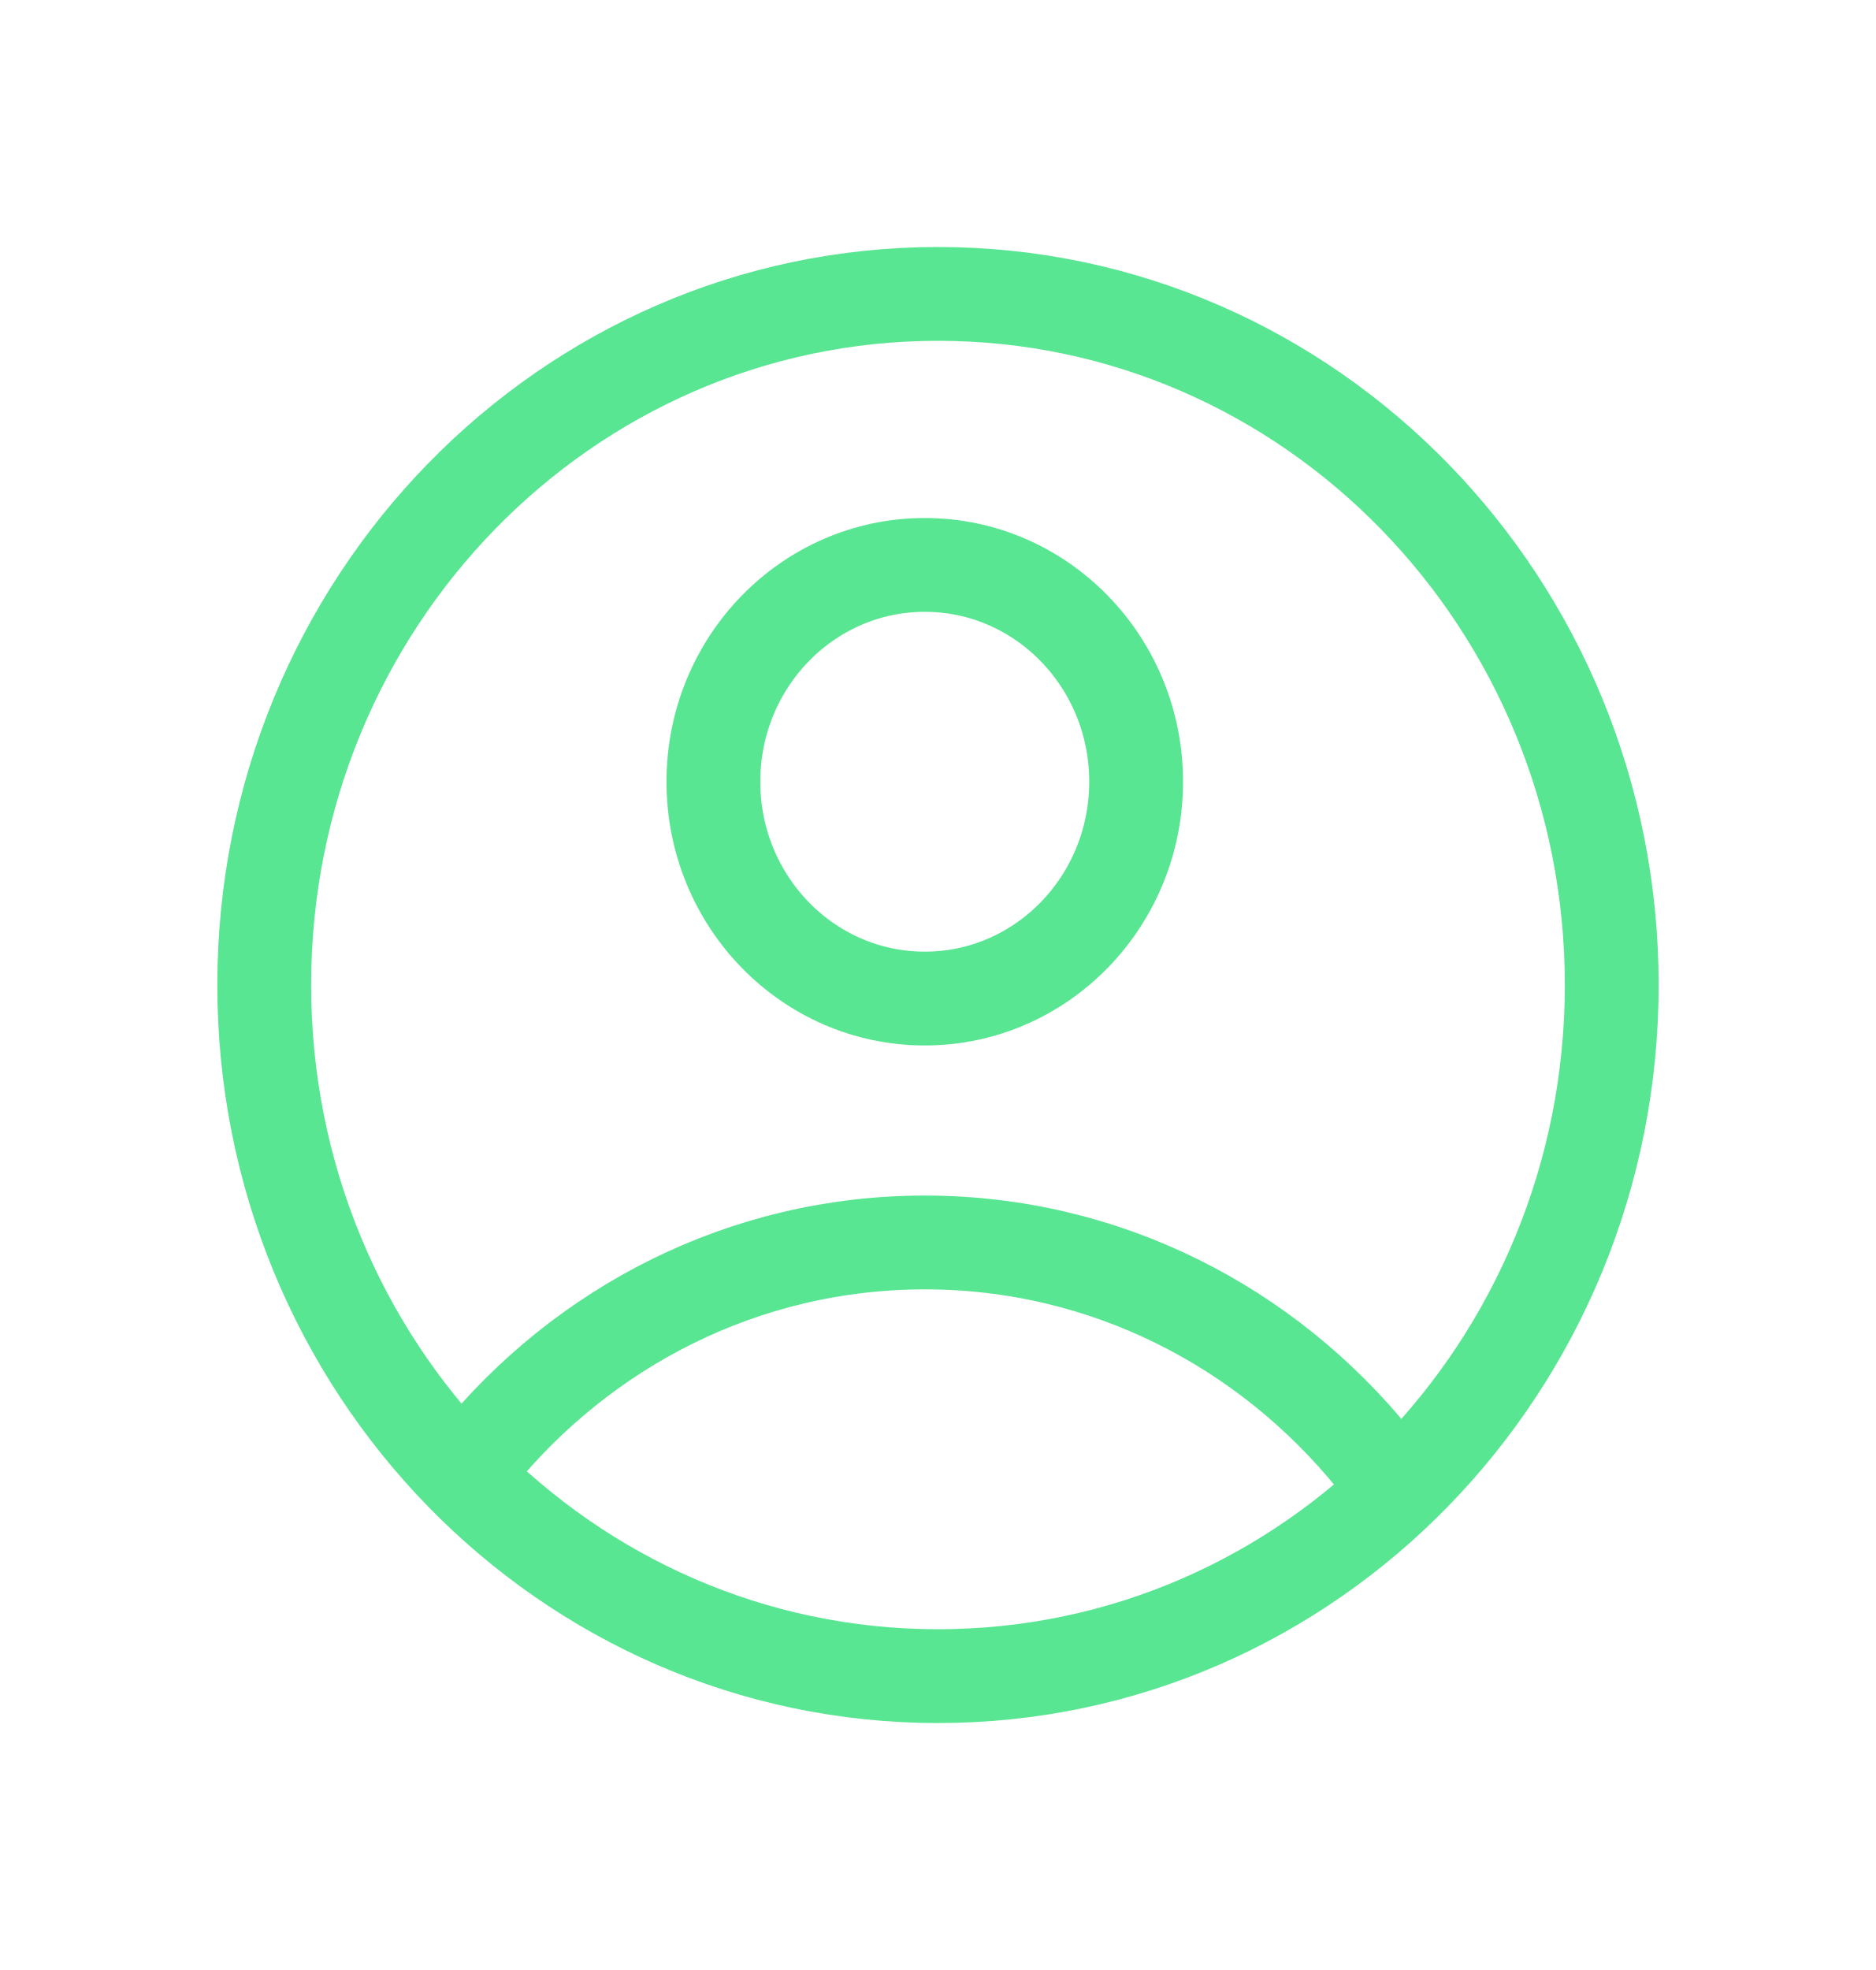
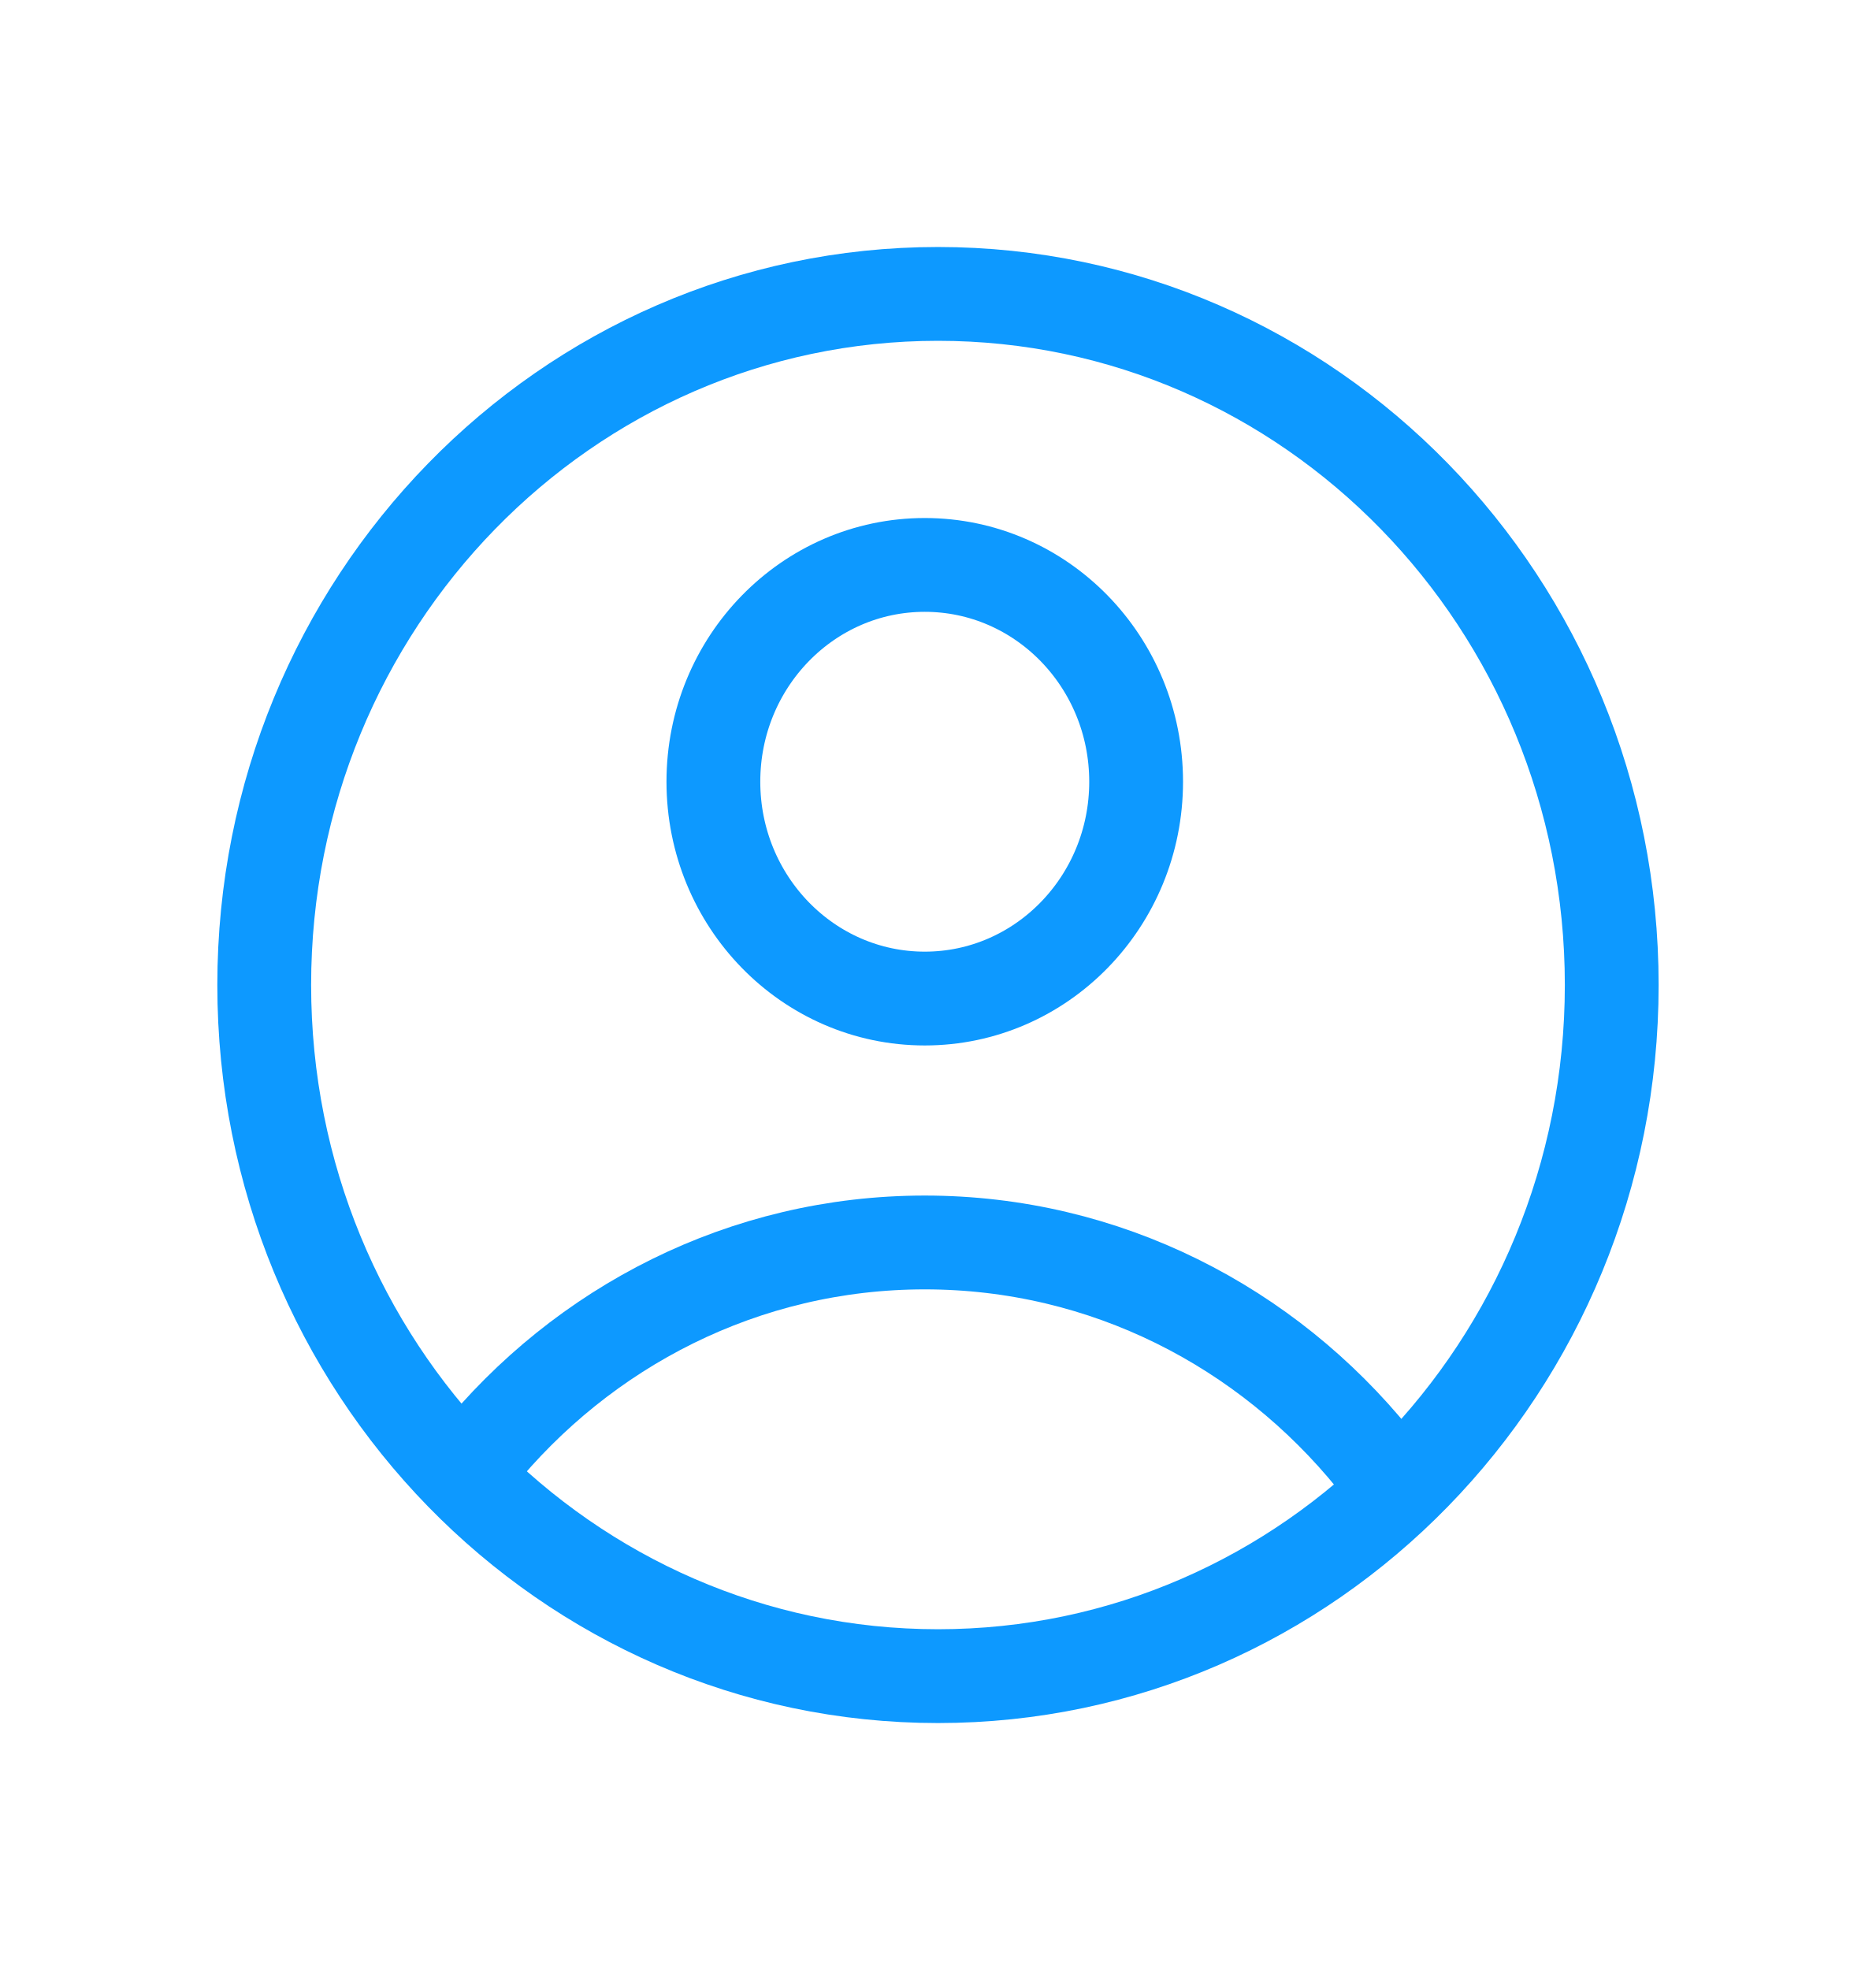
<svg xmlns="http://www.w3.org/2000/svg" width="40" height="42" viewBox="0 0 40 42" fill="none">
-   <path d="M34.366 21C34.366 29.138 27.934 35.735 20 35.735C12.066 35.735 5.634 29.138 5.634 21C5.634 12.862 12.066 6.266 20 6.266C27.934 6.266 34.366 12.862 34.366 21Z" stroke="#59E692" stroke-width="2" stroke-linecap="round" stroke-linejoin="round" />
-   <path d="M24.225 16.666C24.225 19.219 22.207 21.289 19.718 21.289C17.229 21.289 15.211 19.219 15.211 16.666C15.211 14.113 17.229 12.044 19.718 12.044C22.207 12.044 24.225 14.113 24.225 16.666Z" stroke="#59E692" stroke-width="2" stroke-linecap="round" stroke-linejoin="round" />
-   <path d="M10.141 31.112C12.427 28.287 15.869 26.489 19.718 26.489C23.568 26.489 27.009 28.287 29.296 31.112" stroke="#59E692" stroke-width="2" stroke-linecap="round" stroke-linejoin="round" />
+   <path d="M34.366 21C34.366 29.138 27.934 35.735 20 35.735C12.066 35.735 5.634 29.138 5.634 21C5.634 12.862 12.066 6.266 20 6.266C27.934 6.266 34.366 12.862 34.366 21Z" stroke="#0D99FF" stroke-width="2" stroke-linecap="round" stroke-linejoin="round" />
+   <path d="M24.225 16.666C24.225 19.219 22.207 21.289 19.718 21.289C17.229 21.289 15.211 19.219 15.211 16.666C15.211 14.113 17.229 12.044 19.718 12.044C22.207 12.044 24.225 14.113 24.225 16.666Z" stroke="#0D99FF" stroke-width="2" stroke-linecap="round" stroke-linejoin="round" />
+   <path d="M10.141 31.112C12.427 28.287 15.869 26.489 19.718 26.489C23.568 26.489 27.009 28.287 29.296 31.112" stroke="#0D99FF" stroke-width="2" stroke-linecap="round" stroke-linejoin="round" />
</svg>
